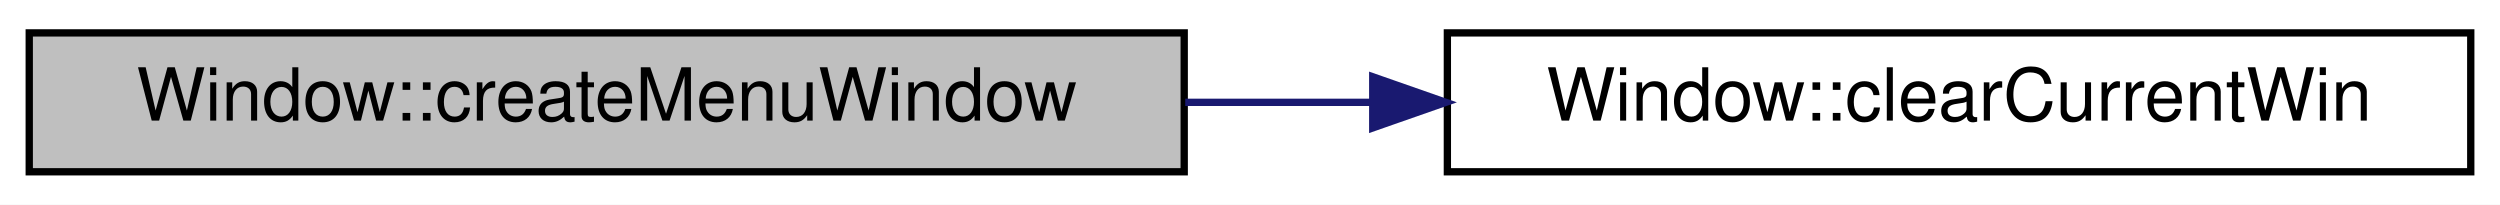
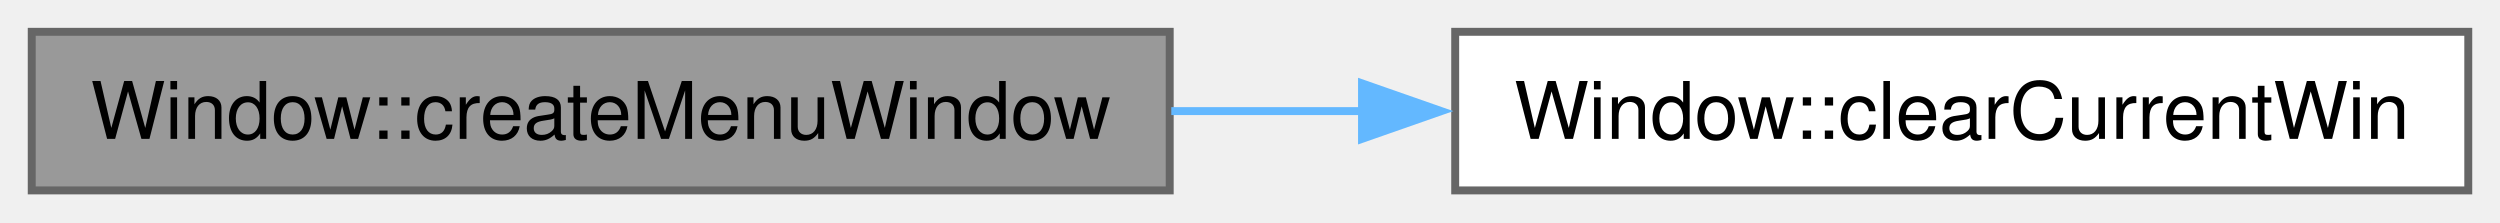
- <svg xmlns="http://www.w3.org/2000/svg" xmlns:xlink="http://www.w3.org/1999/xlink" width="342pt" height="28pt" viewBox="0.00 0.00 342.00 28.00">
+ <svg xmlns="http://www.w3.org/2000/svg" xmlns:xlink="http://www.w3.org/1999/xlink" width="315pt" height="28pt" viewBox="0.00 0.00 315.25 28.00">
  <g id="graph0" class="graph" transform="scale(1 1) rotate(0) translate(4 24)">
-     <polygon fill="white" stroke="transparent" points="-4,4 -4,-24 338,-24 338,4 -4,4" />
-     <g id="node1" class="node">
-       <g id="a_node1">
+     <g id="Node000001" class="node">
+       <g id="a_Node000001">
        <a xlink:title="Creates the main menu window.">
-           <polygon fill="#bfbfbf" stroke="black" points="0,-0.5 0,-19.5 158,-19.5 158,-0.5 0,-0.5" />
-           <text text-anchor="middle" x="79" y="-7.5" font-family="Helvetica,sans-Serif" font-size="10.00">Window::createMenuWindow</text>
+           <polygon fill="#999999" stroke="#666666" points="143.5,-20 0,-20 0,0 143.5,0 143.5,-20" />
+           <text text-anchor="middle" x="71.75" y="-6.5" font-family="Helvetica,sans-Serif" font-size="10.00">Window::createMenuWindow</text>
        </a>
      </g>
    </g>
-     <g id="node2" class="node">
-       <g id="a_node2">
+     <g id="Node000002" class="node">
+       <g id="a_Node000002">
        <a xlink:href="classWindow.html#a07c2b4d065cbcb397eafc1a27a337bb7" target="_top" xlink:title="Clears the current window.">
-           <polygon fill="white" stroke="black" points="194,-0.5 194,-19.5 334,-19.5 334,-0.5 194,-0.5" />
-           <text text-anchor="middle" x="264" y="-7.5" font-family="Helvetica,sans-Serif" font-size="10.00">Window::clearCurrentWin</text>
+           <polygon fill="white" stroke="#666666" points="307.25,-20 179.5,-20 179.5,0 307.25,0 307.25,-20" />
+           <text text-anchor="middle" x="243.38" y="-6.5" font-family="Helvetica,sans-Serif" font-size="10.00">Window::clearCurrentWin</text>
        </a>
      </g>
    </g>
-     <g id="edge1" class="edge">
-       <path fill="none" stroke="midnightblue" d="M158.14,-10C166.57,-10 175.15,-10 183.59,-10" />
-       <polygon fill="midnightblue" stroke="midnightblue" points="183.79,-13.5 193.79,-10 183.79,-6.5 183.79,-13.5" />
+     <g id="edge1_Node000001_Node000002" class="edge">
+       <g id="a_edge1_Node000001_Node000002">
+         <a xlink:title=" ">
+           <path fill="none" stroke="#63b8ff" d="M143.7,-10C151.73,-10 159.92,-10 167.98,-10" />
+           <polygon fill="#63b8ff" stroke="#63b8ff" points="167.75,-13.5 177.75,-10 167.75,-6.5 167.75,-13.5" />
+         </a>
+       </g>
    </g>
  </g>
</svg>
